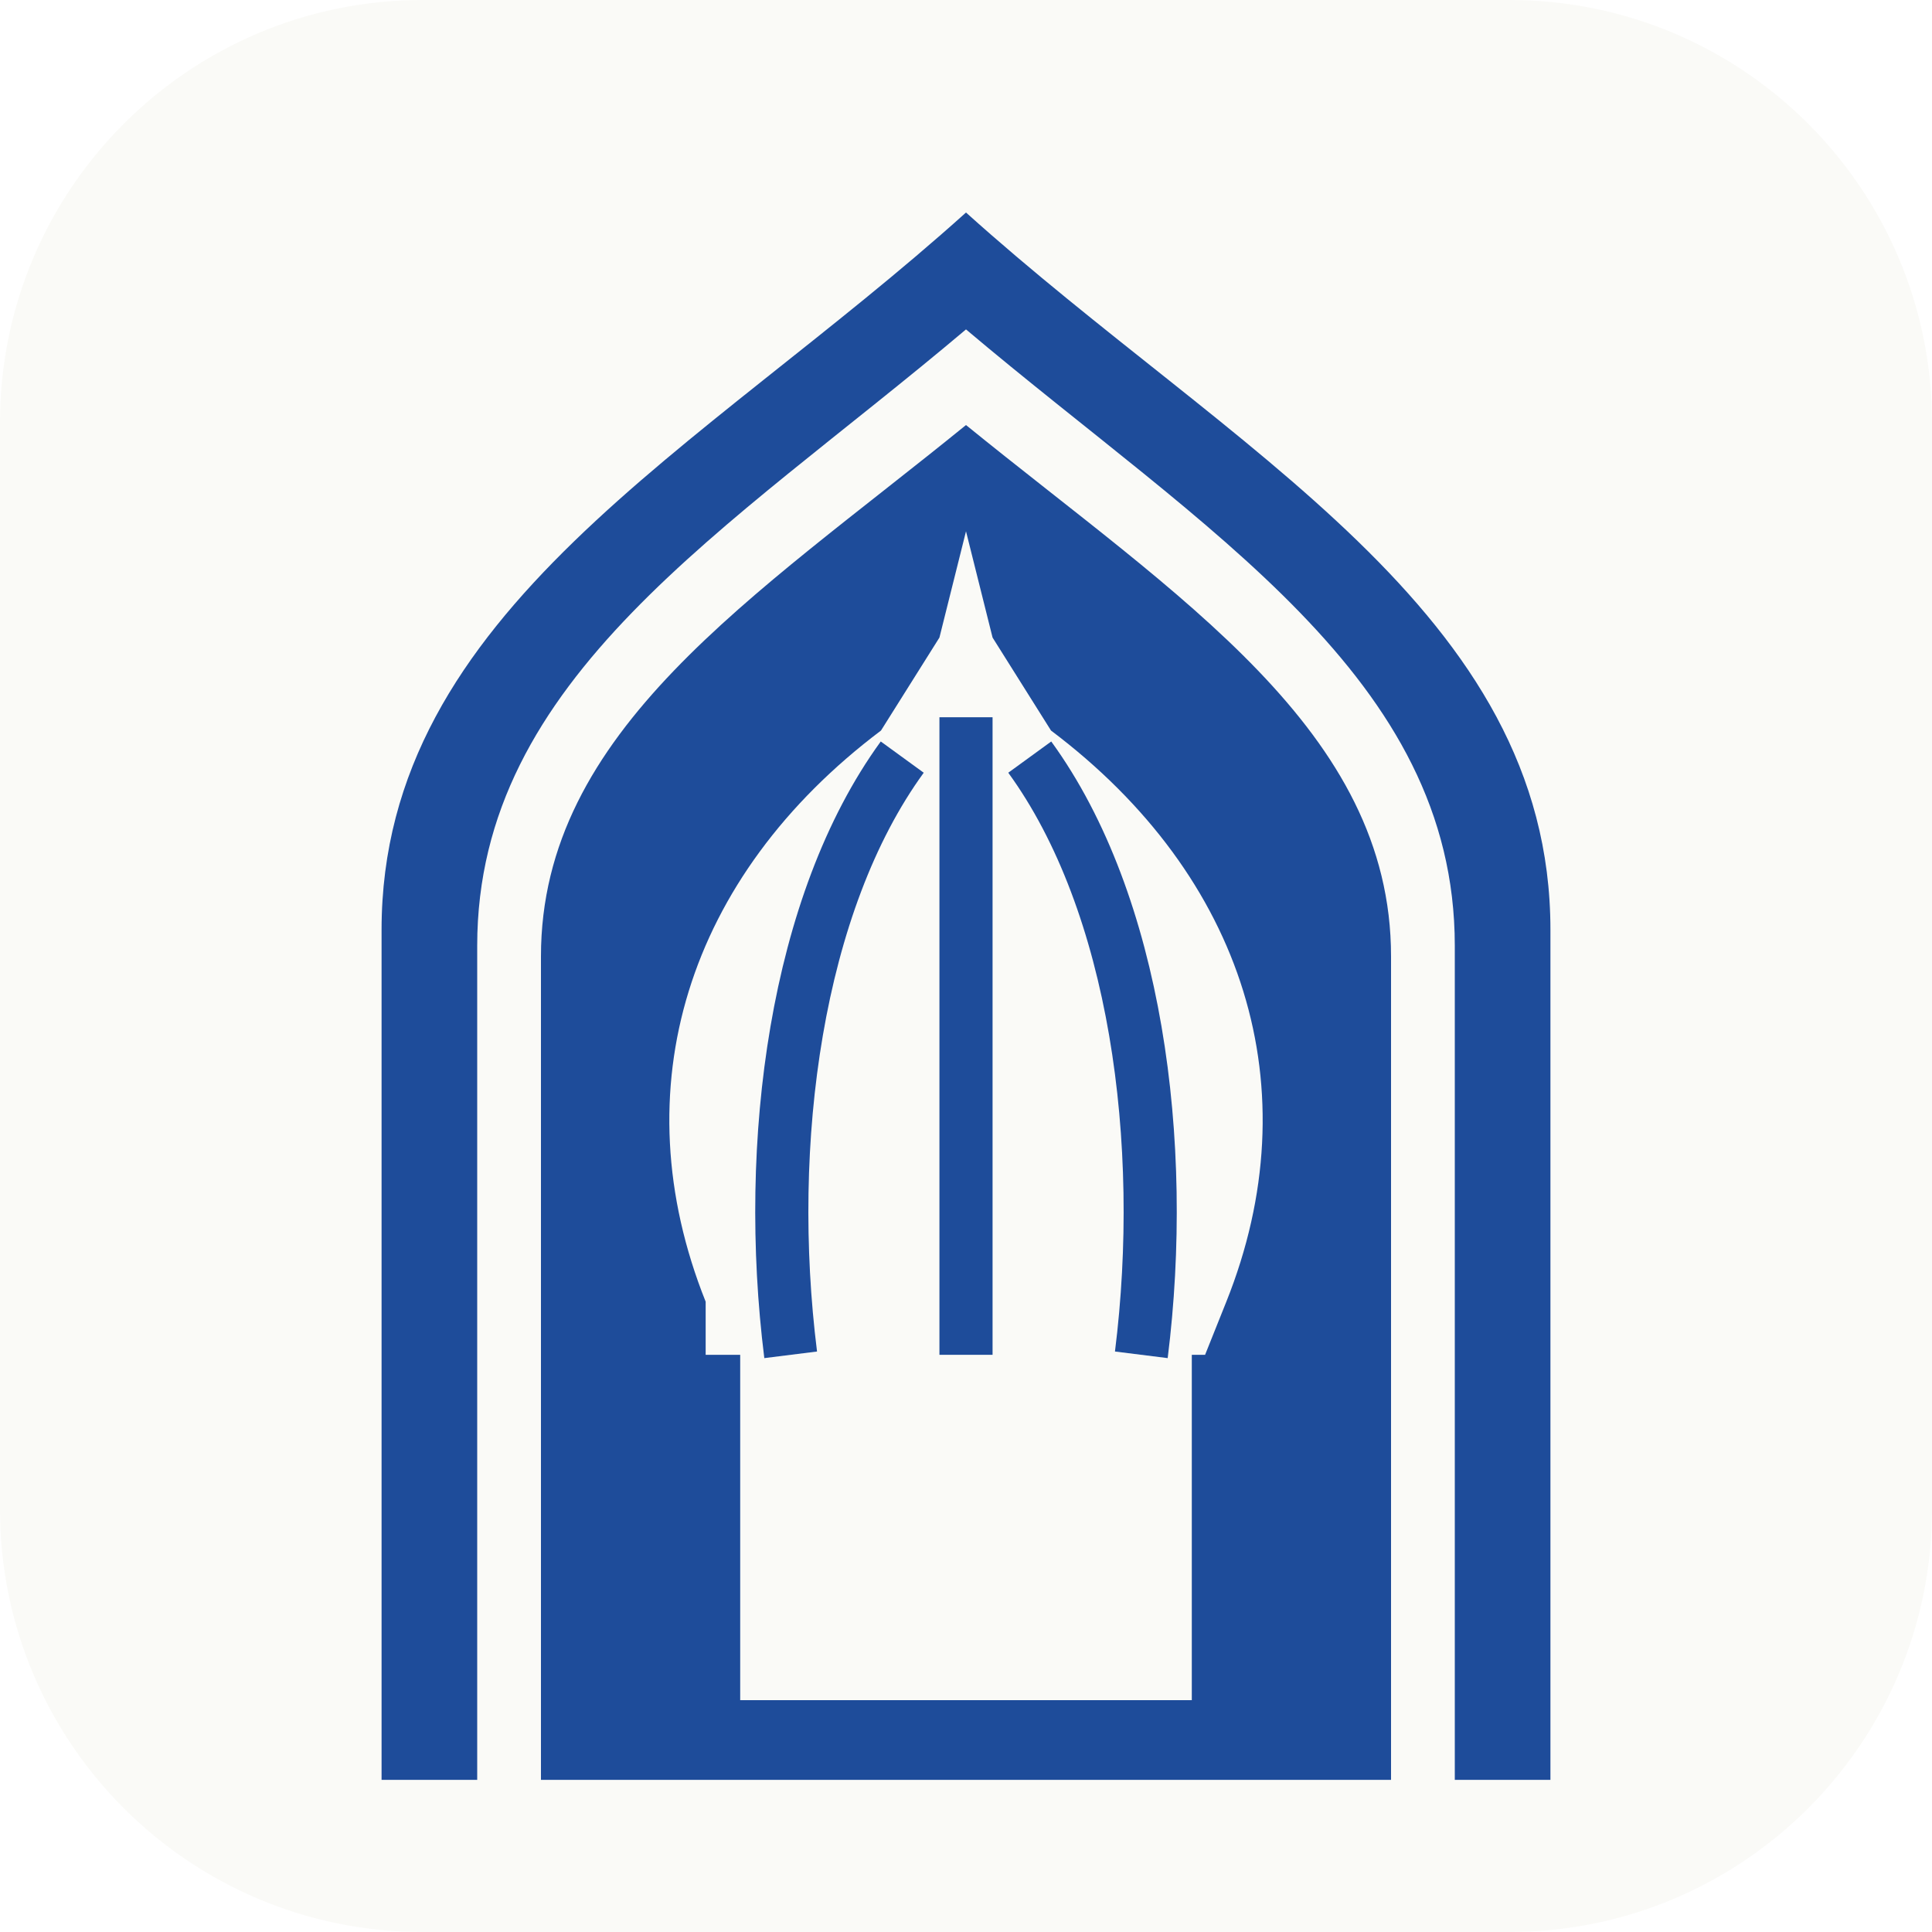
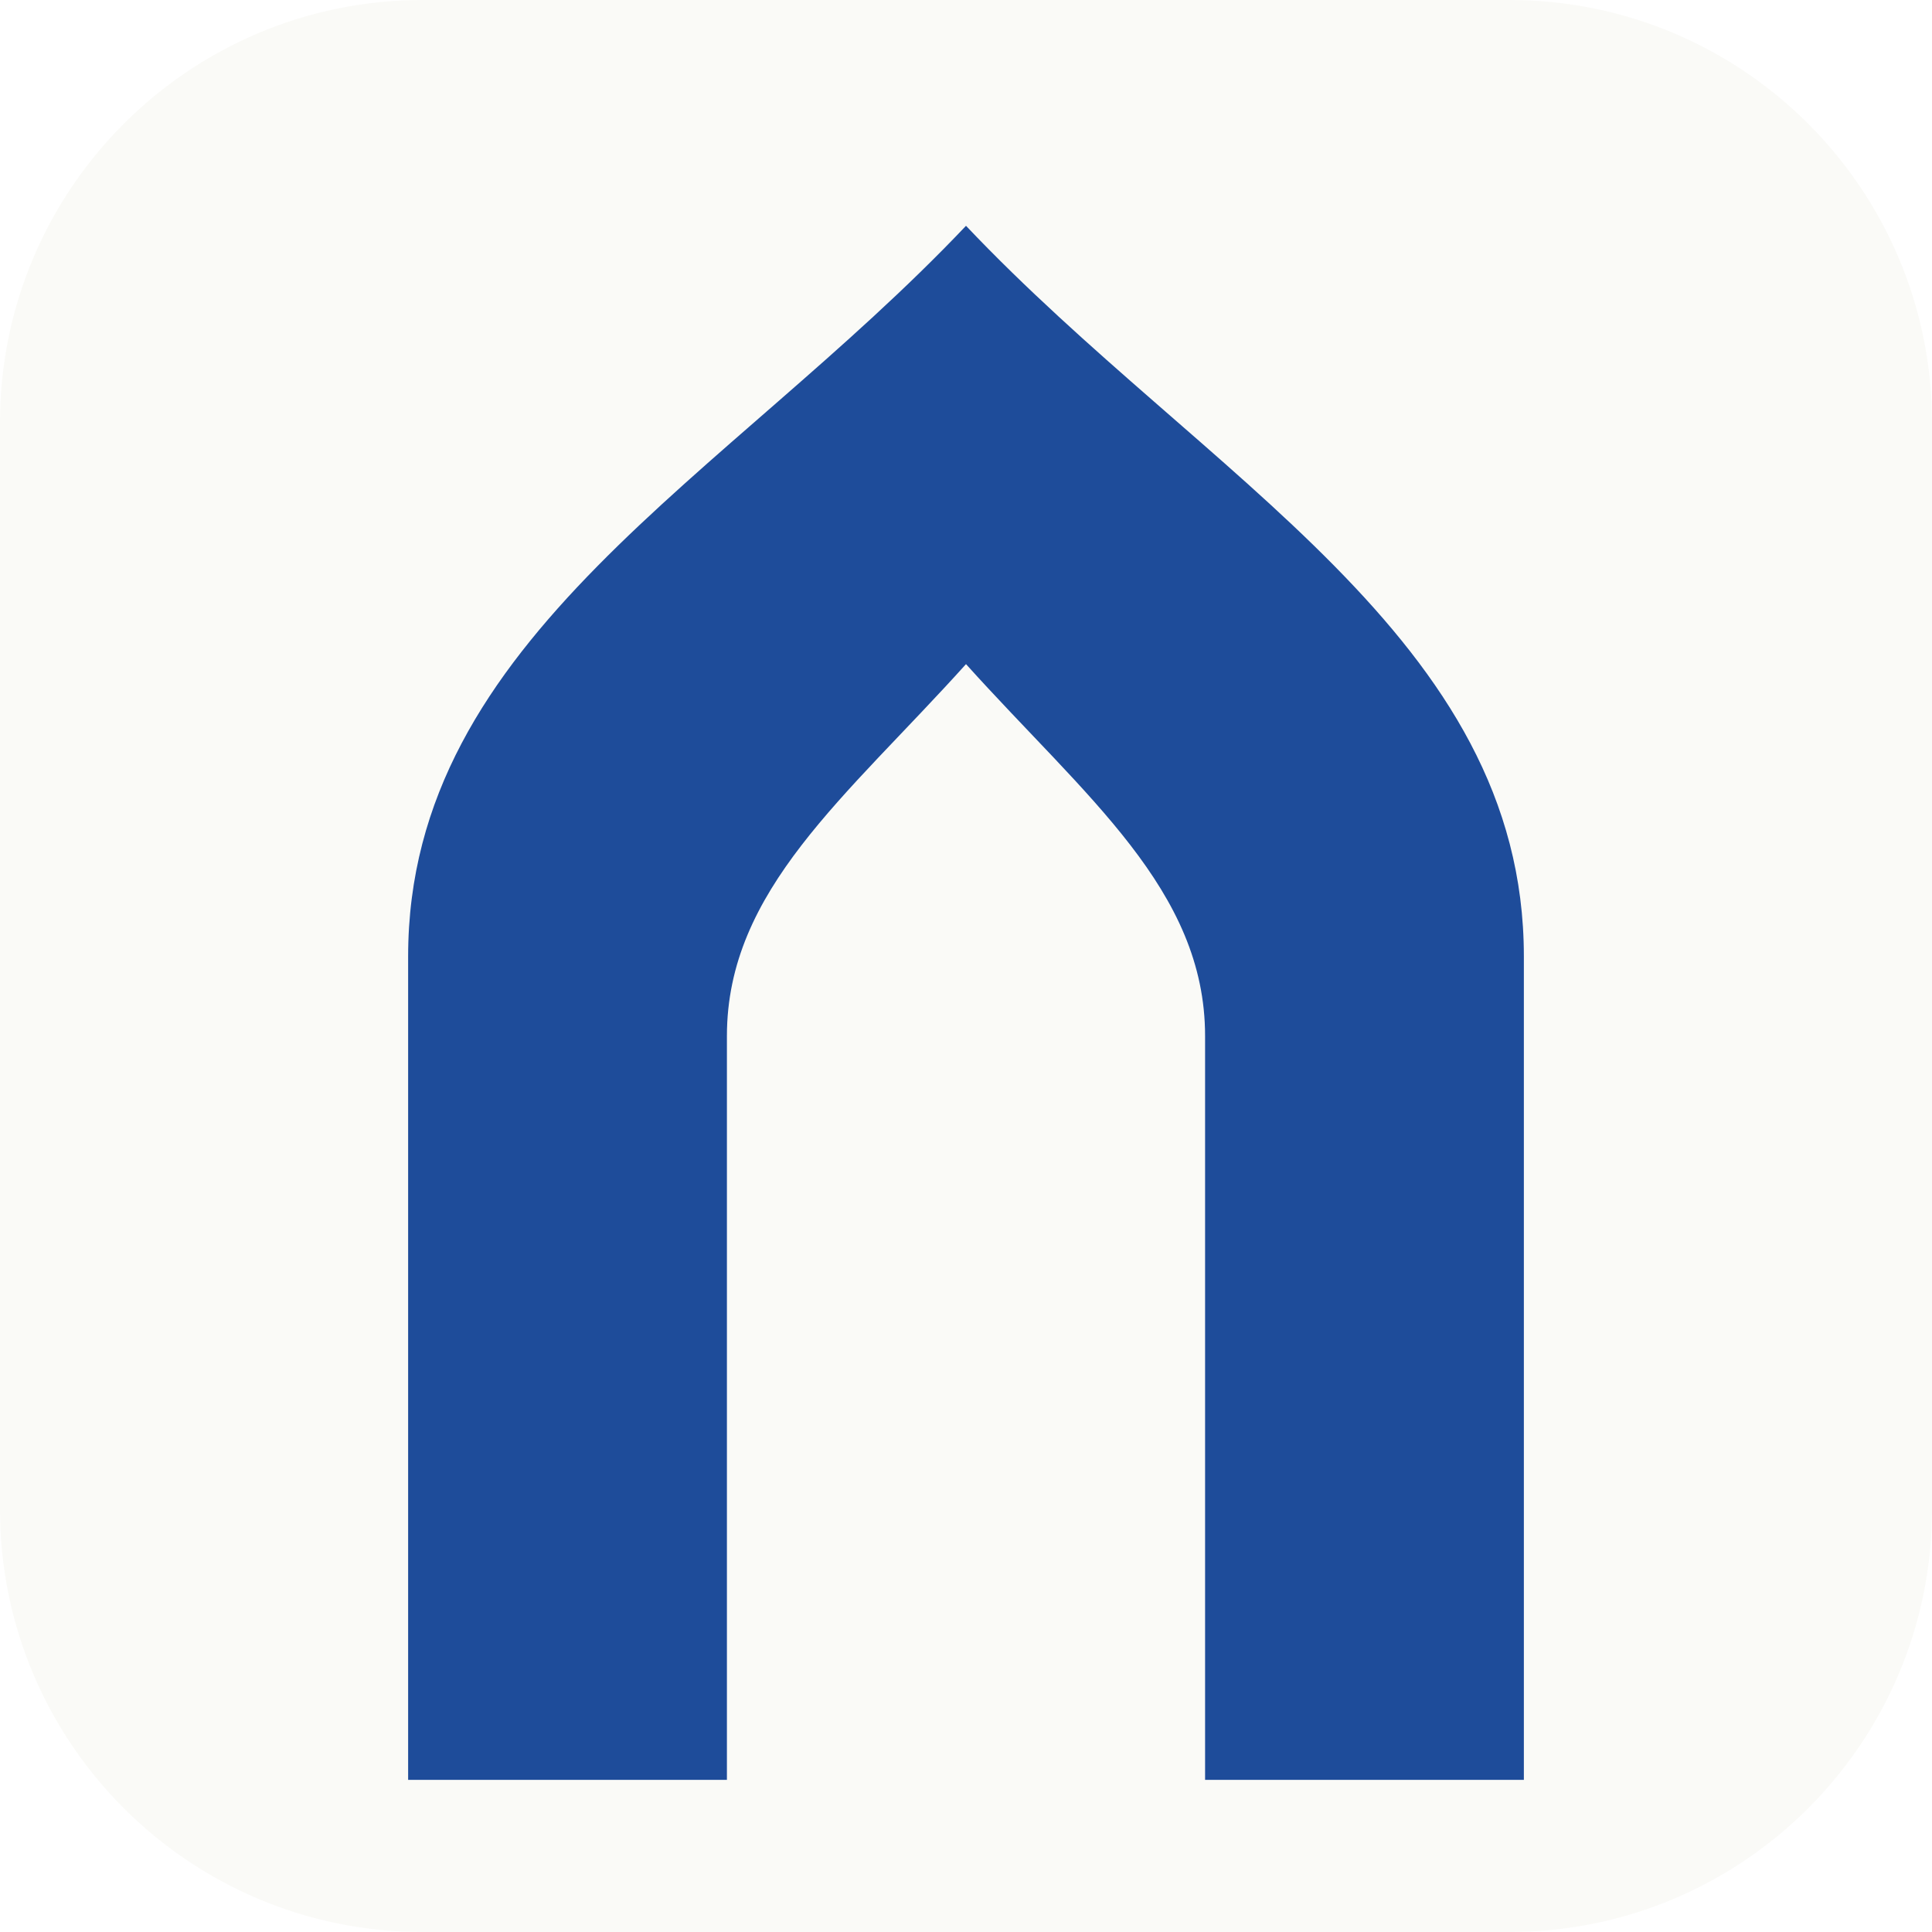
<svg xmlns="http://www.w3.org/2000/svg" viewBox="0 0 64 64">
  <rect width="64" height="64" rx="14" fill="#FAFAF7" />
-   <g transform="translate(32 33) scale(0.88) translate(-32 -31.5)" fill="#1E4C9A">
-     <path fill-rule="evenodd" d="M10 61 V29 C10 17 22 11 32 2 C42 11 54 17 54 29 V61 Z M13.6 61 V29.6 C13.6 19.5 23 14 32 6.4 C41 14 50.4 19.5 50.4 29.6 V61 Z M16 61 V30 C16 21.5 24 16.5 32 10 C40 16.5 48 21.5 48 30 V61 Z M31 18 L32 14 L33 18 L35.2 21.5 C42.5 27 45 35 41.8 43 L41 45 H40.5 V58 H23.5 V45 H22.2 L22.2 43 C19 35 21.5 27 28.8 21.5 Z" />
-     <g stroke="#1E4C9A" stroke-width="2" fill="none">
-       <path d="M32 21 V45" />
-       <path d="M29.6 22.5 C25.6 28 24.4 37 25.4 45" />
-       <path d="M34.4 22.5 C38.4 28 39.6 37 38.6 45" />
-     </g>
-   </g>
+   <path fill="#1E4C9A" transform="translate(32 33) scale(0.88) translate(-32 -31.5)" d="M11 61 V30 C11 18 23 12 32 2.5 C41 12 53 18 53 30 V61 H41 V33 C41 27.5 36.5 24 32 19 C27.5 24 23 27.5 23 33 V61 Z" />
</svg>
